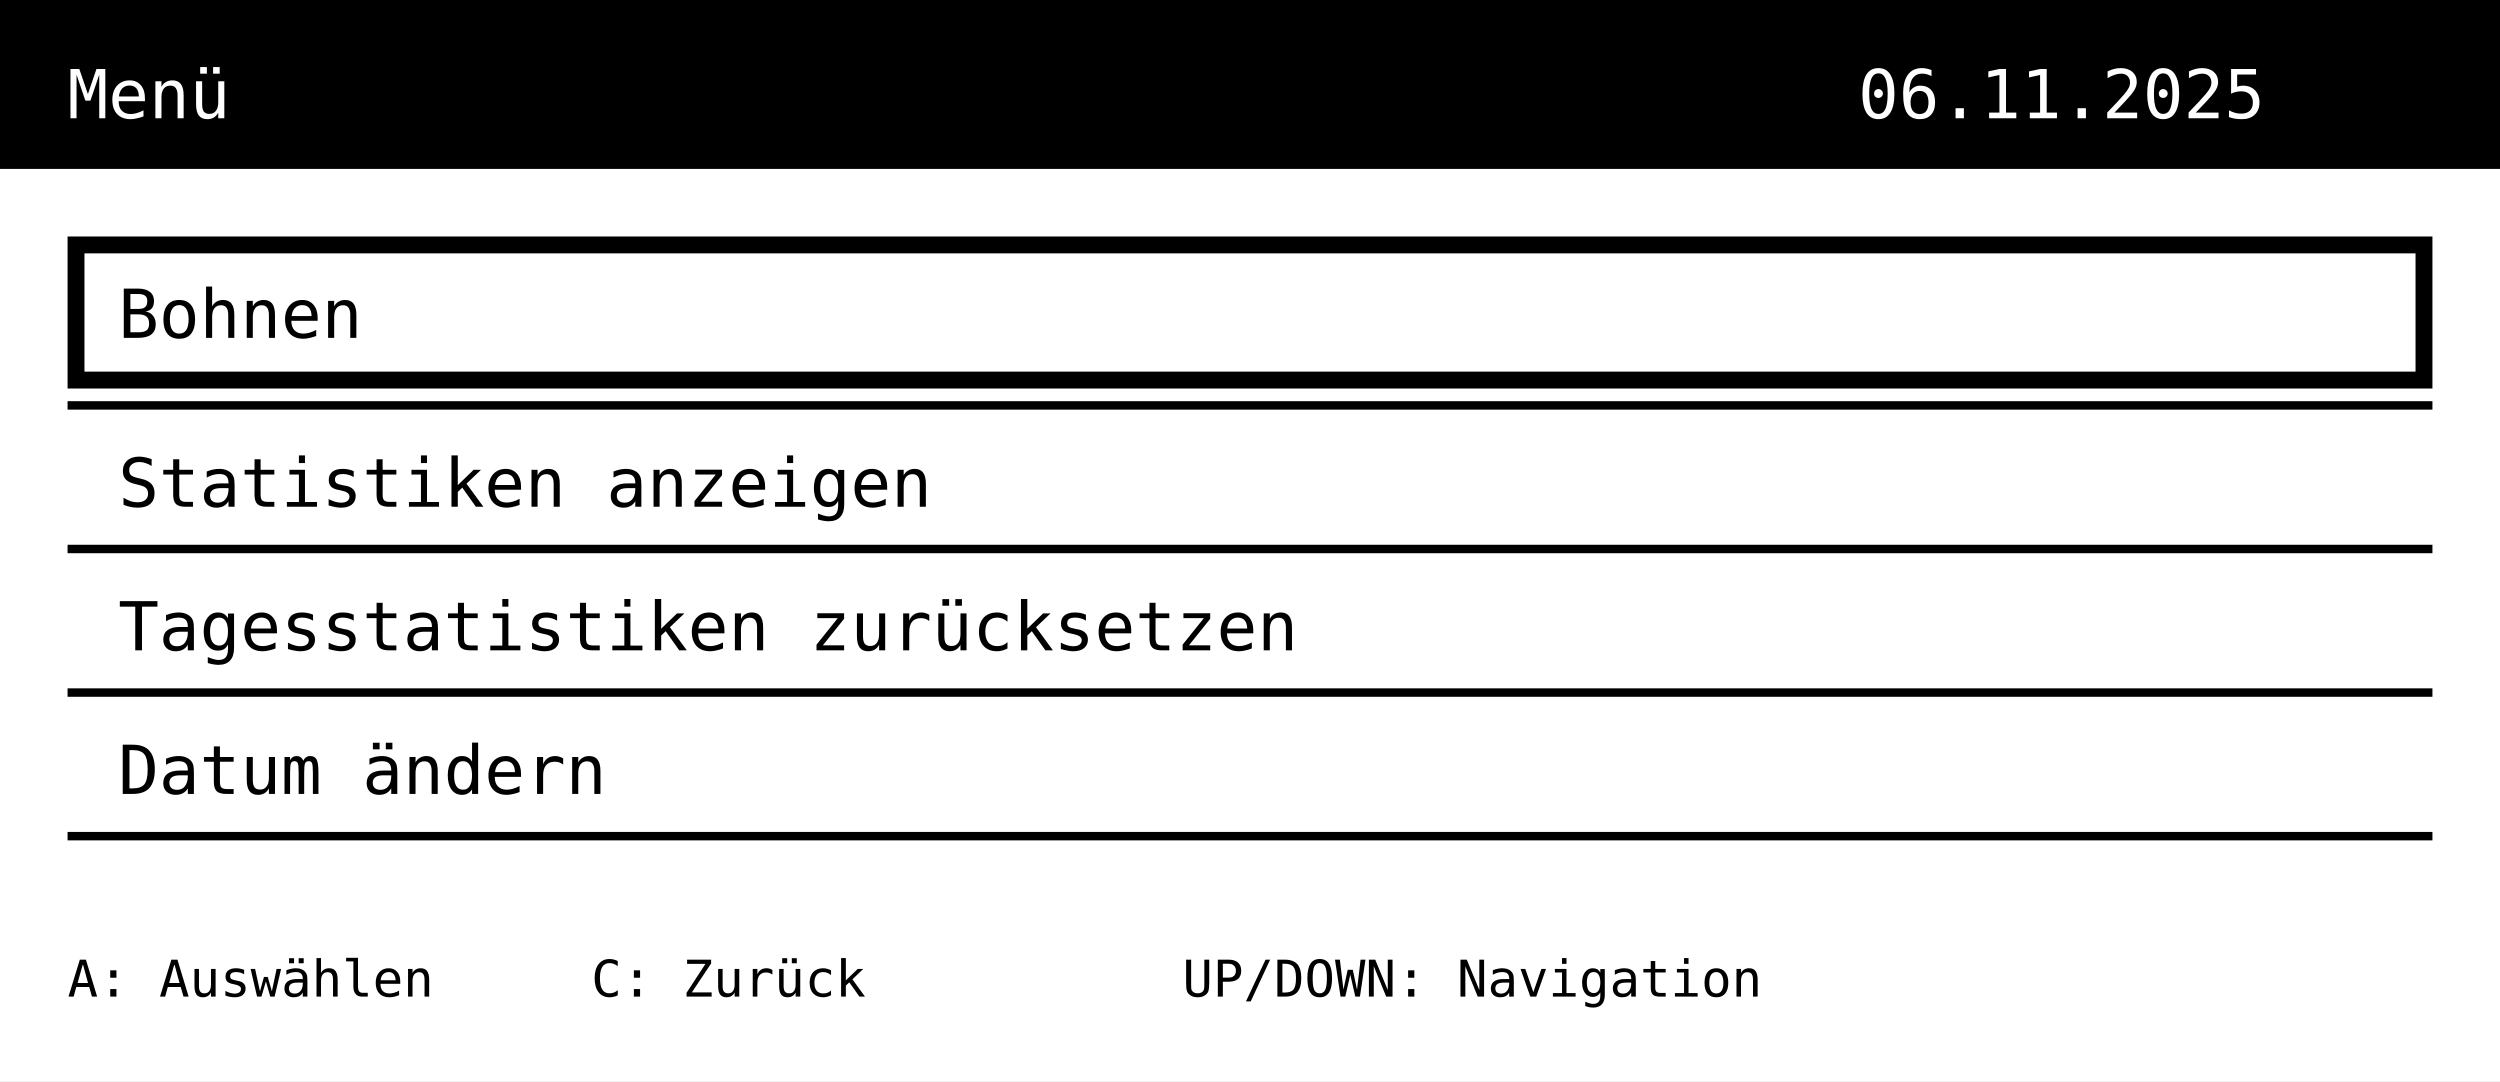
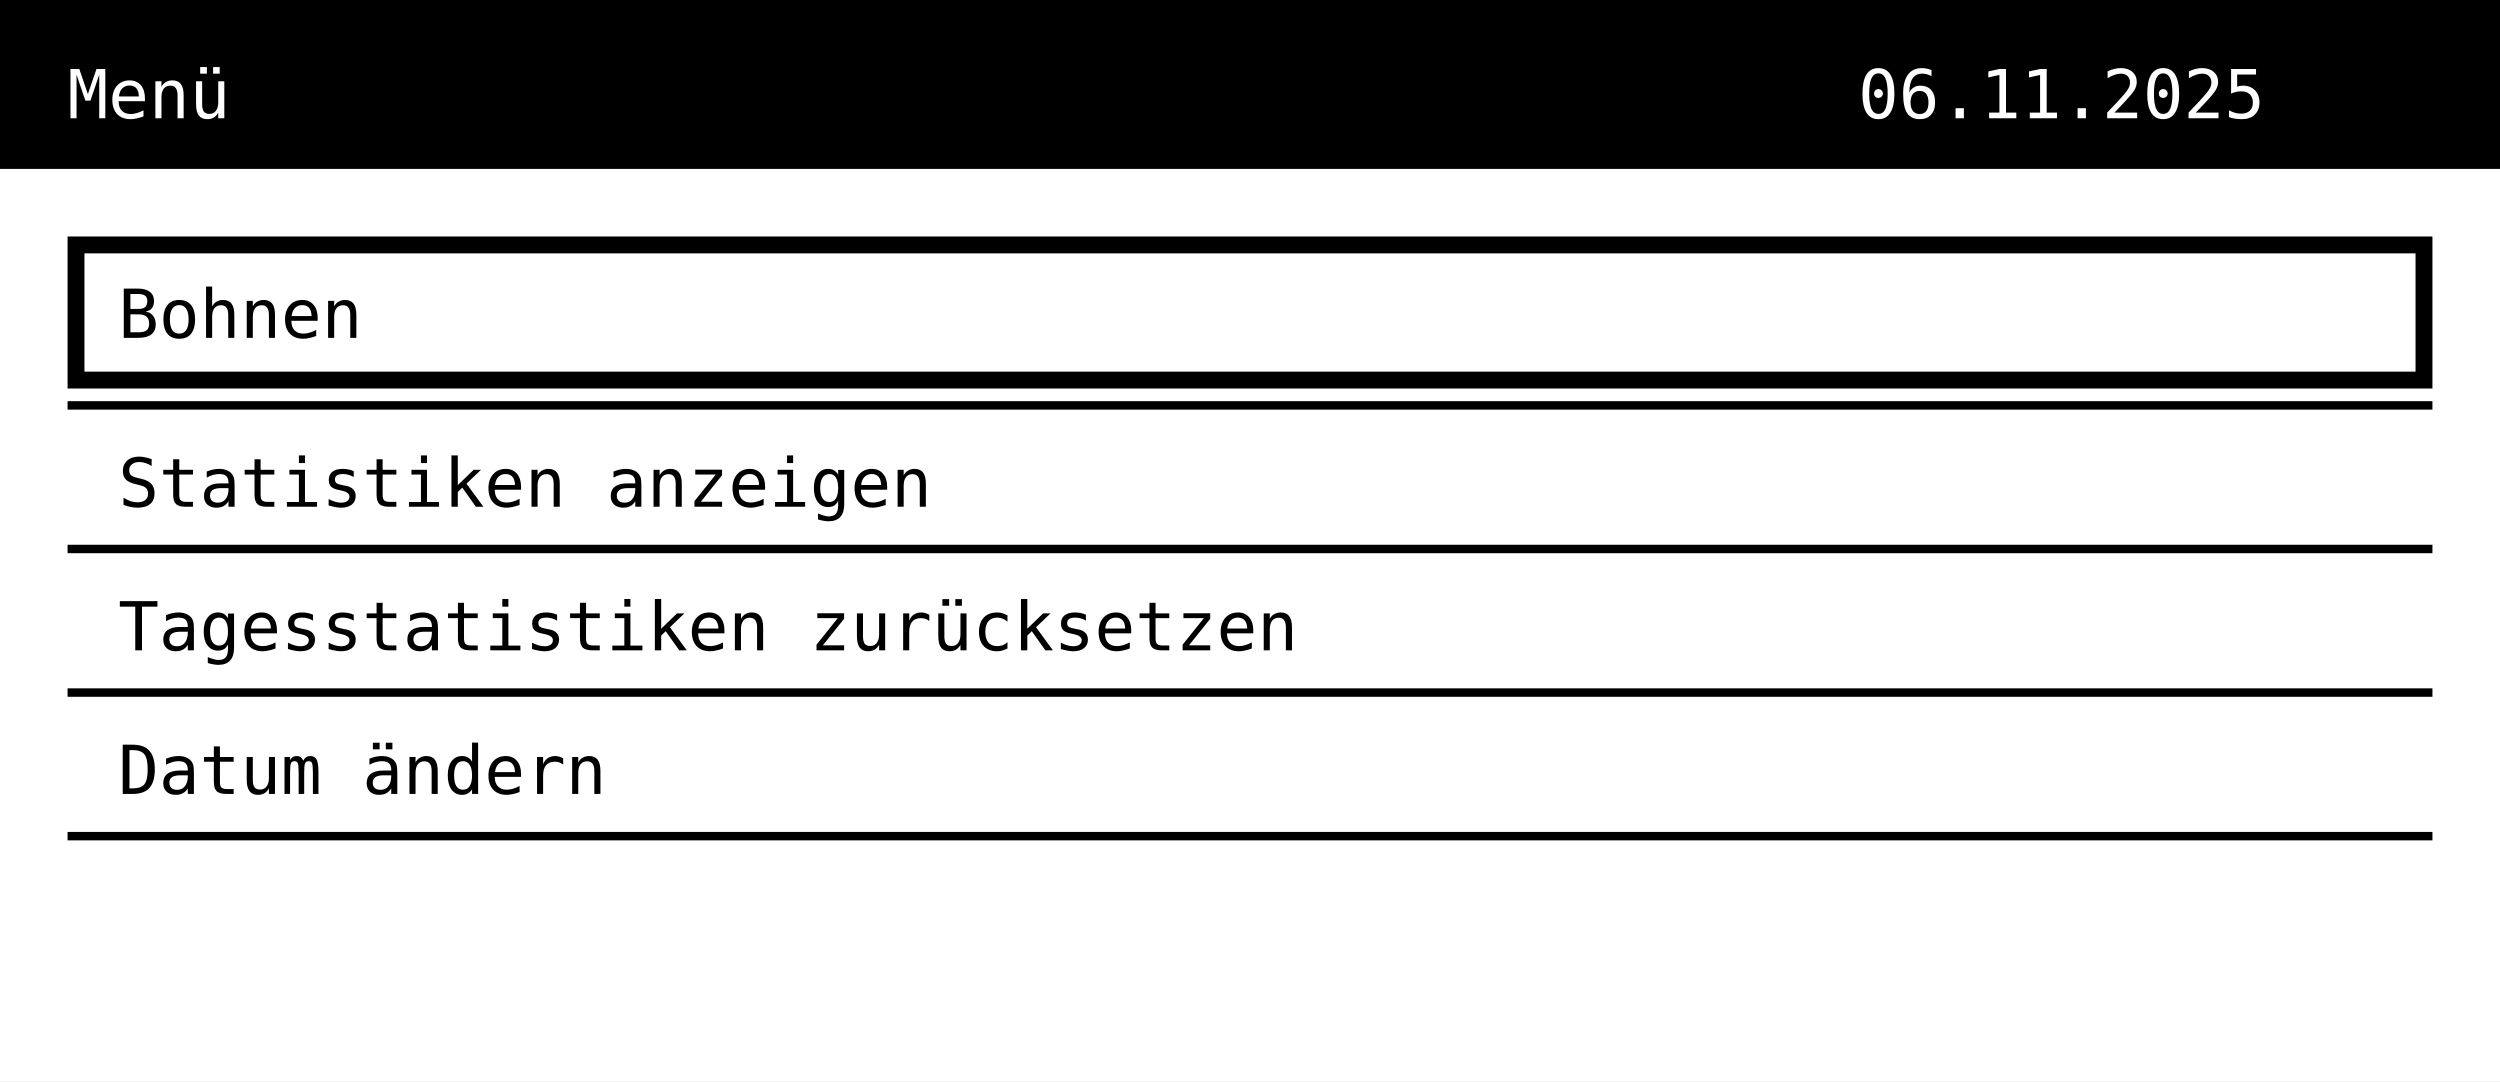
<svg xmlns="http://www.w3.org/2000/svg" width="296" height="128" viewBox="0 0 296 128">
  <rect width="296" height="128" fill="white" />
  <rect x="0" y="0" width="296" height="20" fill="black" />
  <text x="8" y="14" font-family="monospace" font-size="8" fill="white">Menü</text>
  <text x="220" y="14" font-family="monospace" font-size="8" fill="white">06.11.2025</text>
  <rect x="8" y="28" width="280" height="18" fill="black" />
  <rect x="10" y="30" width="276" height="14" fill="white" />
  <text x="14" y="40" font-family="monospace" font-size="8" fill="black">Bohnen</text>
  <line x1="8" y1="48" x2="288" y2="48" stroke="black" stroke-width="1" />
  <text x="14" y="60" font-family="monospace" font-size="8" fill="black">Statistiken anzeigen</text>
  <line x1="8" y1="65" x2="288" y2="65" stroke="black" stroke-width="1" />
  <text x="14" y="77" font-family="monospace" font-size="8" fill="black">Tagesstatistiken zurücksetzen</text>
  <line x1="8" y1="82" x2="288" y2="82" stroke="black" stroke-width="1" />
  <text x="14" y="94" font-family="monospace" font-size="8" fill="black">Datum ändern</text>
  <line x1="8" y1="99" x2="288" y2="99" stroke="black" stroke-width="1" />
-   <text x="8" y="118" font-family="monospace" font-size="6" fill="black">A: Auswählen</text>
-   <text x="70" y="118" font-family="monospace" font-size="6" fill="black">C: Zurück</text>
-   <text x="140" y="118" font-family="monospace" font-size="6" fill="black">UP/DOWN: Navigation</text>
</svg>
